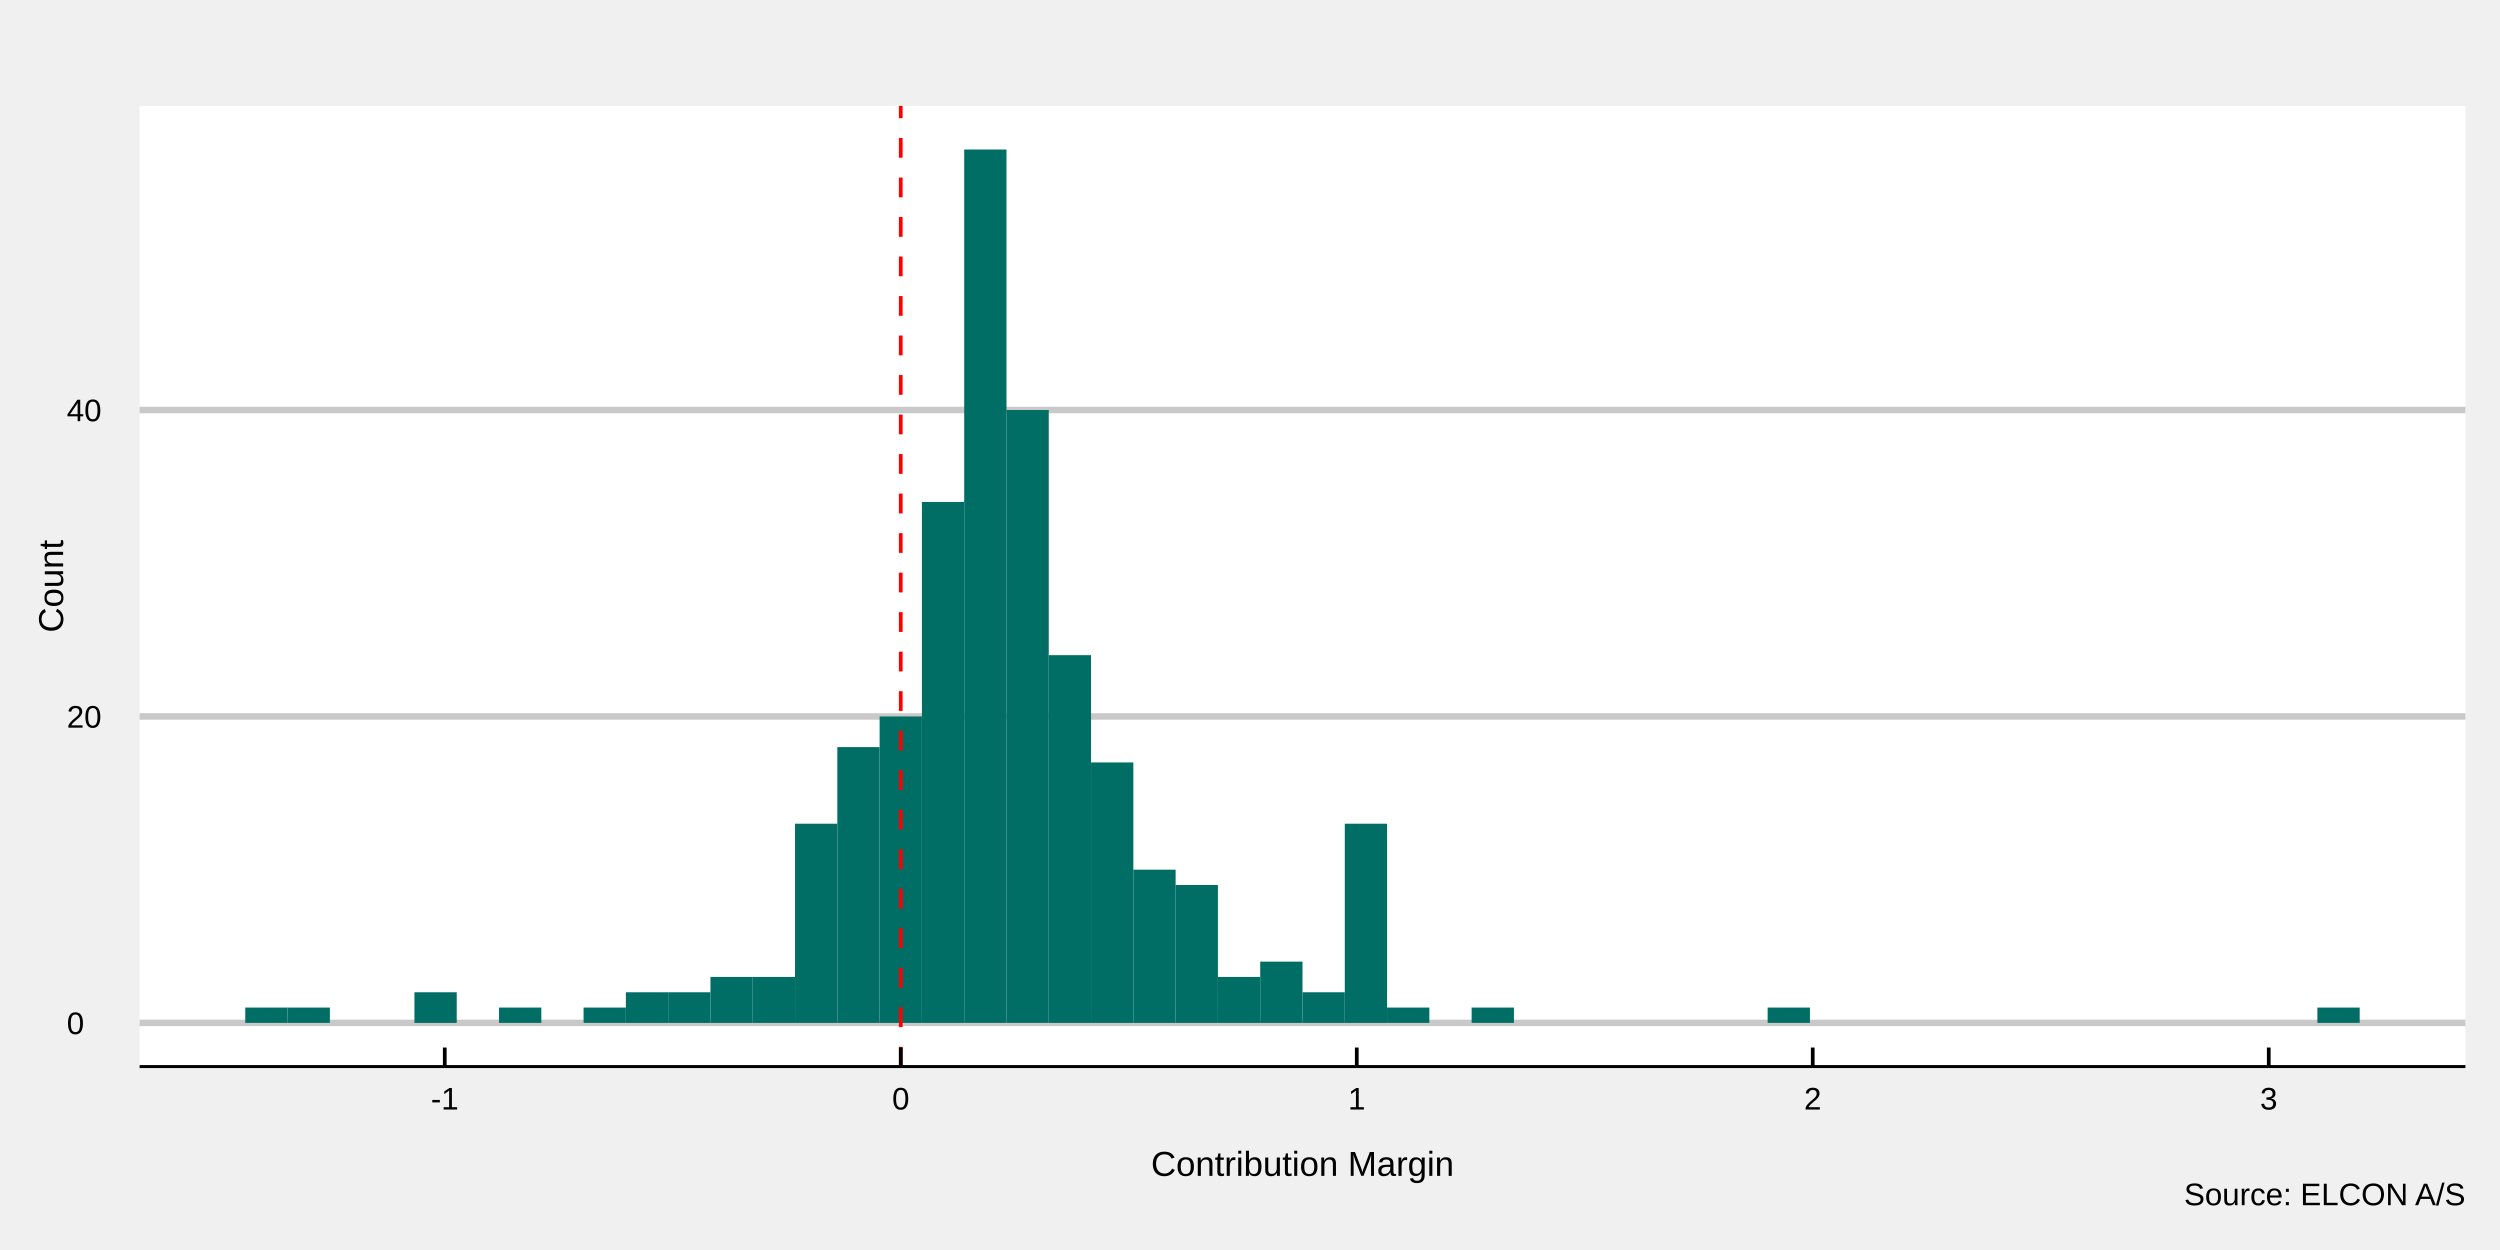
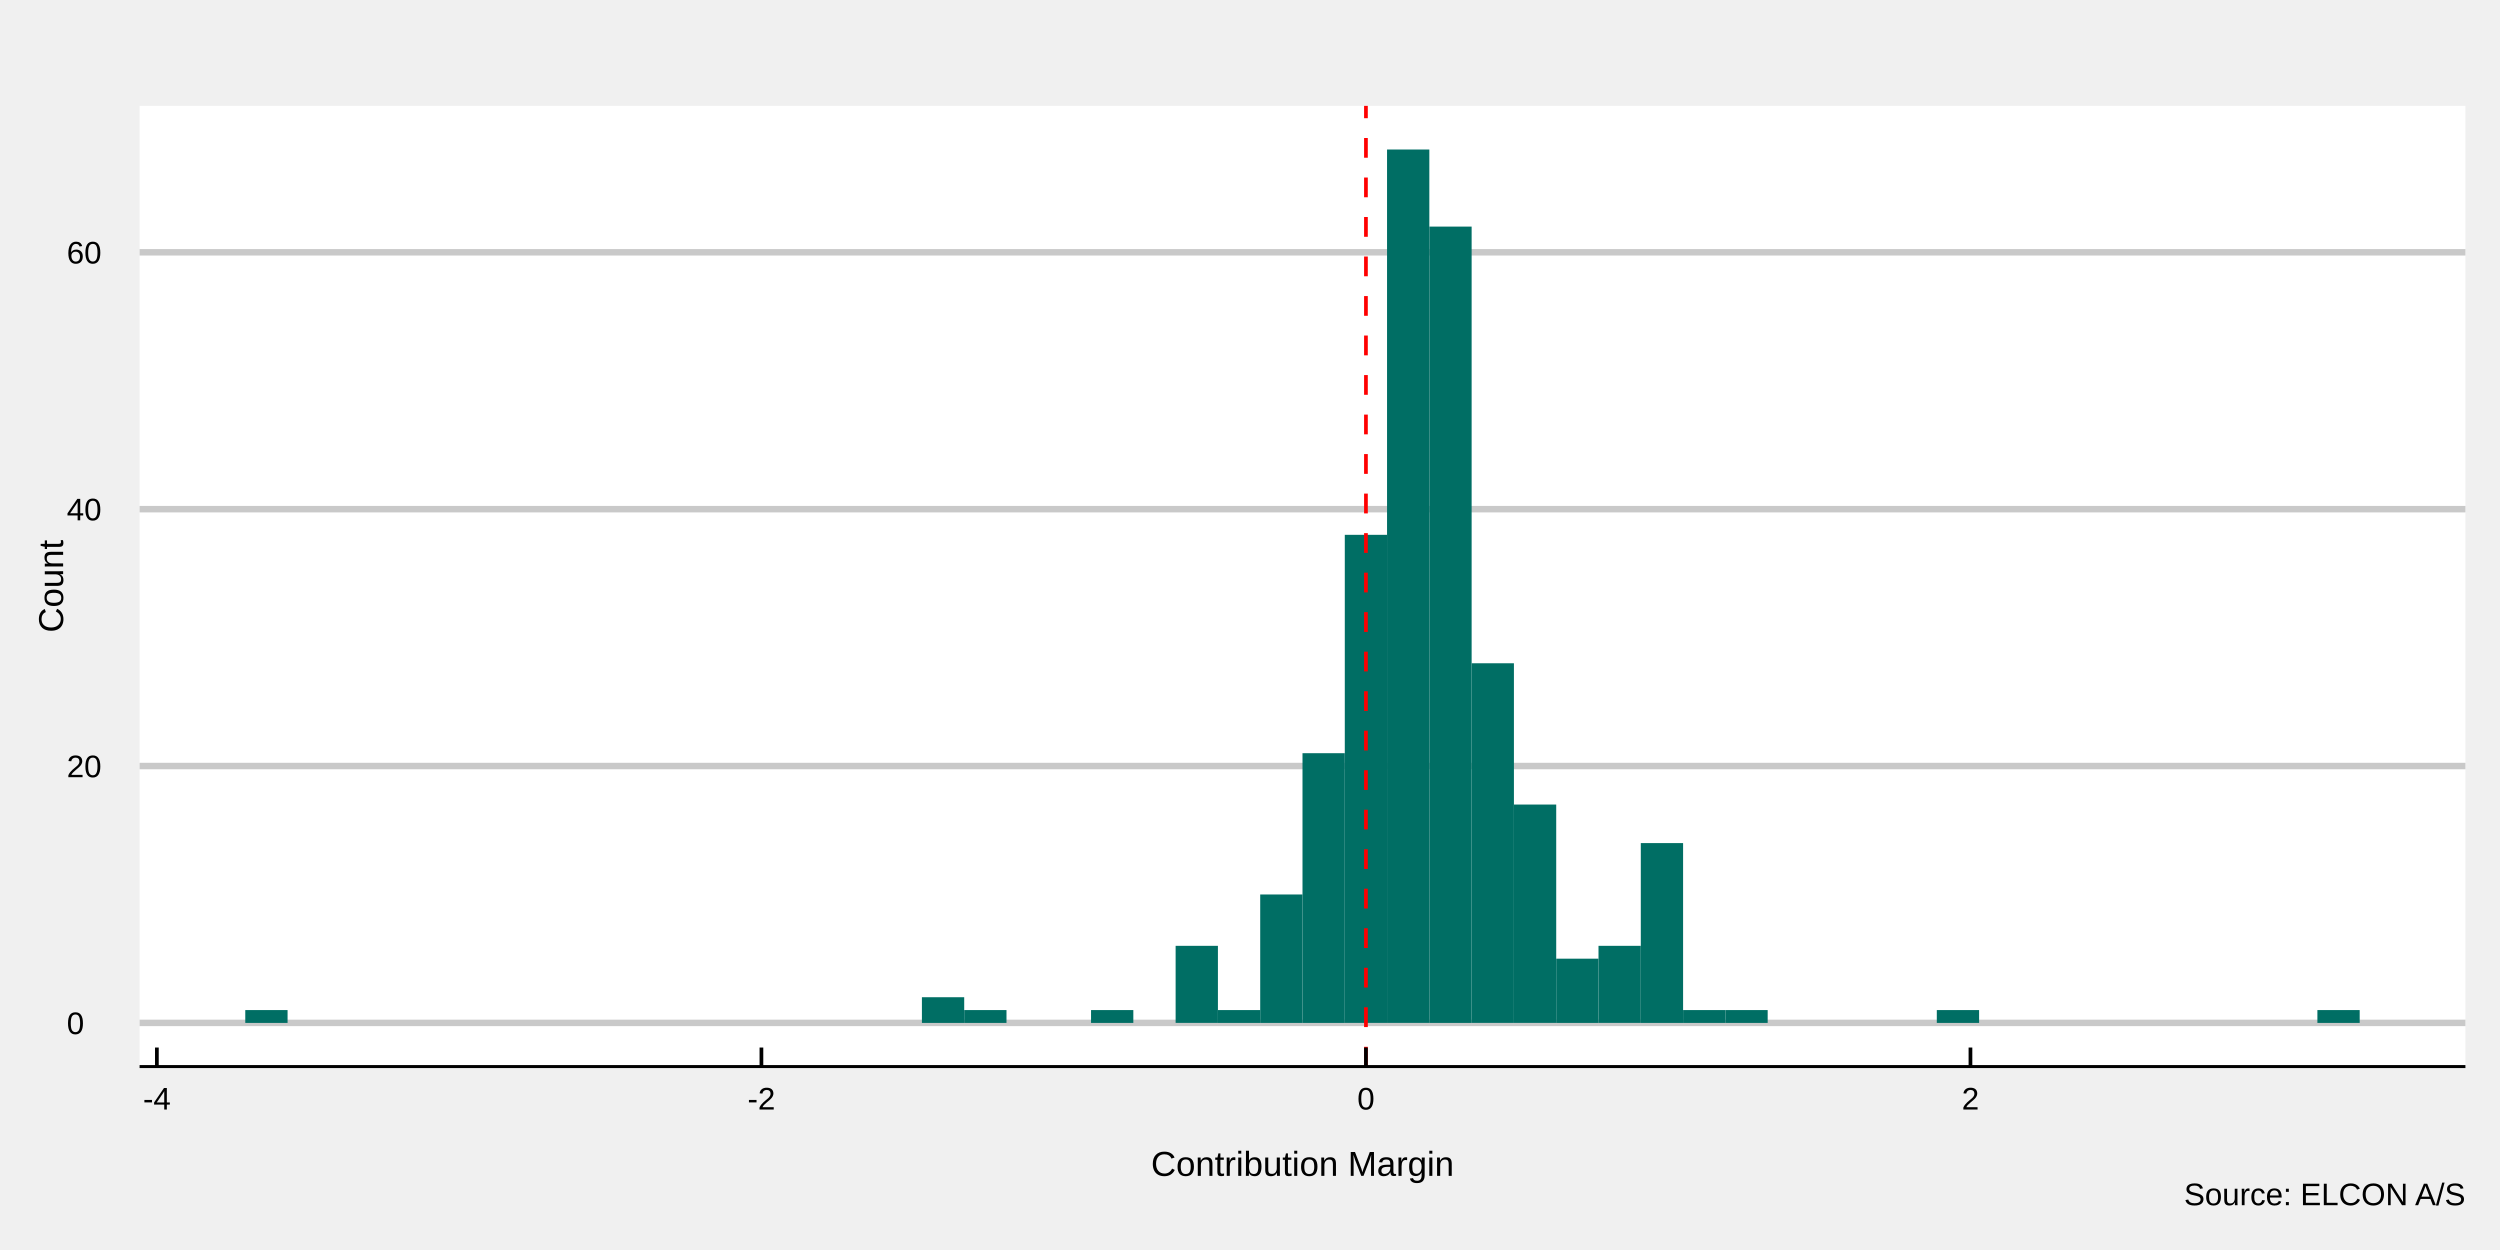
<svg xmlns="http://www.w3.org/2000/svg" class="svglite" width="720.00pt" height="360.00pt" viewBox="0 0 720.00 360.00">
  <defs>
    <style type="text/css">
    .svglite line, .svglite polyline, .svglite polygon, .svglite path, .svglite rect, .svglite circle {
      fill: none;
      stroke: #000000;
      stroke-linecap: round;
      stroke-linejoin: round;
      stroke-miterlimit: 10.00;
    }
    .svglite text {
      white-space: pre;
    }
  </style>
  </defs>
  <rect width="100%" height="100%" style="stroke: none; fill: none;" />
  <defs>
    <clipPath id="cpMC4wMHw3MjAuMDB8MC4wMHwzNjAuMDA=">
      <rect x="0.00" y="0.00" width="720.00" height="360.00" />
    </clipPath>
  </defs>
  <g clip-path="url(#cpMC4wMHw3MjAuMDB8MC4wMHwzNjAuMDA=)">
</g>
  <defs>
    <clipPath id="cpNDAuMjB8NzEwLjA0fDMwLjQ5fDMwNy4xNw==">
      <rect x="40.20" y="30.49" width="669.84" height="276.69" />
    </clipPath>
  </defs>
  <g clip-path="url(#cpNDAuMjB8NzEwLjA0fDMwLjQ5fDMwNy4xNw==)">
    <rect x="40.20" y="30.49" width="669.84" height="276.69" style="stroke-width: 1.07; stroke: none; fill: #FFFFFF;" />
    <polyline points="40.20,294.60 710.04,294.60 " style="stroke-width: 1.87; stroke: #C9C9C9; stroke-linecap: butt;" />
-     <polyline points="40.20,206.34 710.04,206.34 " style="stroke-width: 1.87; stroke: #C9C9C9; stroke-linecap: butt;" />
-     <polyline points="40.20,118.08 710.04,118.08 " style="stroke-width: 1.87; stroke: #C9C9C9; stroke-linecap: butt;" />
-     <rect x="70.64" y="290.18" width="12.18" height="4.41" style="stroke-width: 1.07; stroke: none; stroke-linecap: butt; stroke-linejoin: miter; fill: #006E64;" />
-     <rect x="82.82" y="290.18" width="12.18" height="4.41" style="stroke-width: 1.07; stroke: none; stroke-linecap: butt; stroke-linejoin: miter; fill: #006E64;" />
+     <polyline points="40.20,220.62 710.04,220.62 " style="stroke-width: 1.87; stroke: #C9C9C9; stroke-linecap: butt;" />
+     <polyline points="40.20,146.64 710.04,146.64 " style="stroke-width: 1.87; stroke: #C9C9C9; stroke-linecap: butt;" />
+     <polyline points="40.20,72.66 710.04,72.66 " style="stroke-width: 1.87; stroke: #C9C9C9; stroke-linecap: butt;" />
+     <rect x="70.64" y="290.90" width="12.18" height="3.70" style="stroke-width: 1.07; stroke: none; stroke-linecap: butt; stroke-linejoin: miter; fill: #006E64;" />
+     <rect x="82.82" y="294.60" width="12.18" height="0.00" style="stroke-width: 1.07; stroke: none; stroke-linecap: butt; stroke-linejoin: miter; fill: #006E64;" />
    <rect x="95.00" y="294.60" width="12.18" height="0.00" style="stroke-width: 1.07; stroke: none; stroke-linecap: butt; stroke-linejoin: miter; fill: #006E64;" />
    <rect x="107.18" y="294.60" width="12.18" height="0.00" style="stroke-width: 1.07; stroke: none; stroke-linecap: butt; stroke-linejoin: miter; fill: #006E64;" />
-     <rect x="119.36" y="285.77" width="12.18" height="8.83" style="stroke-width: 1.07; stroke: none; stroke-linecap: butt; stroke-linejoin: miter; fill: #006E64;" />
+     <rect x="119.36" y="294.60" width="12.18" height="0.00" style="stroke-width: 1.07; stroke: none; stroke-linecap: butt; stroke-linejoin: miter; fill: #006E64;" />
    <rect x="131.54" y="294.60" width="12.18" height="0.00" style="stroke-width: 1.07; stroke: none; stroke-linecap: butt; stroke-linejoin: miter; fill: #006E64;" />
-     <rect x="143.72" y="290.18" width="12.18" height="4.41" style="stroke-width: 1.07; stroke: none; stroke-linecap: butt; stroke-linejoin: miter; fill: #006E64;" />
+     <rect x="143.72" y="294.60" width="12.18" height="0.00" style="stroke-width: 1.07; stroke: none; stroke-linecap: butt; stroke-linejoin: miter; fill: #006E64;" />
    <rect x="155.90" y="294.60" width="12.18" height="0.00" style="stroke-width: 1.07; stroke: none; stroke-linecap: butt; stroke-linejoin: miter; fill: #006E64;" />
-     <rect x="168.07" y="290.18" width="12.18" height="4.41" style="stroke-width: 1.07; stroke: none; stroke-linecap: butt; stroke-linejoin: miter; fill: #006E64;" />
-     <rect x="180.25" y="285.77" width="12.18" height="8.83" style="stroke-width: 1.07; stroke: none; stroke-linecap: butt; stroke-linejoin: miter; fill: #006E64;" />
-     <rect x="192.43" y="285.77" width="12.18" height="8.83" style="stroke-width: 1.07; stroke: none; stroke-linecap: butt; stroke-linejoin: miter; fill: #006E64;" />
-     <rect x="204.61" y="281.36" width="12.18" height="13.24" style="stroke-width: 1.07; stroke: none; stroke-linecap: butt; stroke-linejoin: miter; fill: #006E64;" />
-     <rect x="216.79" y="281.36" width="12.18" height="13.24" style="stroke-width: 1.07; stroke: none; stroke-linecap: butt; stroke-linejoin: miter; fill: #006E64;" />
-     <rect x="228.97" y="237.23" width="12.18" height="57.37" style="stroke-width: 1.07; stroke: none; stroke-linecap: butt; stroke-linejoin: miter; fill: #006E64;" />
-     <rect x="241.15" y="215.17" width="12.18" height="79.43" style="stroke-width: 1.07; stroke: none; stroke-linecap: butt; stroke-linejoin: miter; fill: #006E64;" />
-     <rect x="253.33" y="206.34" width="12.18" height="88.26" style="stroke-width: 1.07; stroke: none; stroke-linecap: butt; stroke-linejoin: miter; fill: #006E64;" />
-     <rect x="265.51" y="144.56" width="12.18" height="150.04" style="stroke-width: 1.07; stroke: none; stroke-linecap: butt; stroke-linejoin: miter; fill: #006E64;" />
-     <rect x="277.69" y="43.06" width="12.18" height="251.53" style="stroke-width: 1.07; stroke: none; stroke-linecap: butt; stroke-linejoin: miter; fill: #006E64;" />
-     <rect x="289.86" y="118.08" width="12.18" height="176.51" style="stroke-width: 1.07; stroke: none; stroke-linecap: butt; stroke-linejoin: miter; fill: #006E64;" />
-     <rect x="302.04" y="188.69" width="12.18" height="105.91" style="stroke-width: 1.07; stroke: none; stroke-linecap: butt; stroke-linejoin: miter; fill: #006E64;" />
-     <rect x="314.22" y="219.58" width="12.18" height="75.02" style="stroke-width: 1.07; stroke: none; stroke-linecap: butt; stroke-linejoin: miter; fill: #006E64;" />
-     <rect x="326.40" y="250.47" width="12.18" height="44.13" style="stroke-width: 1.07; stroke: none; stroke-linecap: butt; stroke-linejoin: miter; fill: #006E64;" />
-     <rect x="338.58" y="254.88" width="12.18" height="39.72" style="stroke-width: 1.07; stroke: none; stroke-linecap: butt; stroke-linejoin: miter; fill: #006E64;" />
-     <rect x="350.76" y="281.36" width="12.18" height="13.24" style="stroke-width: 1.07; stroke: none; stroke-linecap: butt; stroke-linejoin: miter; fill: #006E64;" />
-     <rect x="362.94" y="276.95" width="12.18" height="17.65" style="stroke-width: 1.07; stroke: none; stroke-linecap: butt; stroke-linejoin: miter; fill: #006E64;" />
-     <rect x="375.12" y="285.77" width="12.18" height="8.83" style="stroke-width: 1.07; stroke: none; stroke-linecap: butt; stroke-linejoin: miter; fill: #006E64;" />
-     <rect x="387.30" y="237.23" width="12.18" height="57.37" style="stroke-width: 1.07; stroke: none; stroke-linecap: butt; stroke-linejoin: miter; fill: #006E64;" />
-     <rect x="399.47" y="290.18" width="12.18" height="4.41" style="stroke-width: 1.07; stroke: none; stroke-linecap: butt; stroke-linejoin: miter; fill: #006E64;" />
-     <rect x="411.65" y="294.60" width="12.18" height="0.00" style="stroke-width: 1.07; stroke: none; stroke-linecap: butt; stroke-linejoin: miter; fill: #006E64;" />
-     <rect x="423.83" y="290.18" width="12.18" height="4.41" style="stroke-width: 1.07; stroke: none; stroke-linecap: butt; stroke-linejoin: miter; fill: #006E64;" />
-     <rect x="436.01" y="294.60" width="12.18" height="0.00" style="stroke-width: 1.07; stroke: none; stroke-linecap: butt; stroke-linejoin: miter; fill: #006E64;" />
-     <rect x="448.19" y="294.60" width="12.18" height="0.00" style="stroke-width: 1.07; stroke: none; stroke-linecap: butt; stroke-linejoin: miter; fill: #006E64;" />
-     <rect x="460.37" y="294.60" width="12.18" height="0.00" style="stroke-width: 1.07; stroke: none; stroke-linecap: butt; stroke-linejoin: miter; fill: #006E64;" />
-     <rect x="472.55" y="294.60" width="12.18" height="0.00" style="stroke-width: 1.07; stroke: none; stroke-linecap: butt; stroke-linejoin: miter; fill: #006E64;" />
-     <rect x="484.73" y="294.60" width="12.18" height="0.00" style="stroke-width: 1.07; stroke: none; stroke-linecap: butt; stroke-linejoin: miter; fill: #006E64;" />
-     <rect x="496.91" y="294.60" width="12.18" height="0.00" style="stroke-width: 1.07; stroke: none; stroke-linecap: butt; stroke-linejoin: miter; fill: #006E64;" />
-     <rect x="509.08" y="290.18" width="12.18" height="4.41" style="stroke-width: 1.07; stroke: none; stroke-linecap: butt; stroke-linejoin: miter; fill: #006E64;" />
+     <rect x="168.07" y="294.60" width="12.18" height="0.00" style="stroke-width: 1.07; stroke: none; stroke-linecap: butt; stroke-linejoin: miter; fill: #006E64;" />
+     <rect x="180.25" y="294.60" width="12.18" height="0.00" style="stroke-width: 1.07; stroke: none; stroke-linecap: butt; stroke-linejoin: miter; fill: #006E64;" />
+     <rect x="192.43" y="294.60" width="12.18" height="0.00" style="stroke-width: 1.07; stroke: none; stroke-linecap: butt; stroke-linejoin: miter; fill: #006E64;" />
+     <rect x="204.61" y="294.60" width="12.18" height="0.00" style="stroke-width: 1.07; stroke: none; stroke-linecap: butt; stroke-linejoin: miter; fill: #006E64;" />
+     <rect x="216.79" y="294.60" width="12.18" height="0.00" style="stroke-width: 1.07; stroke: none; stroke-linecap: butt; stroke-linejoin: miter; fill: #006E64;" />
+     <rect x="228.97" y="294.60" width="12.18" height="0.00" style="stroke-width: 1.07; stroke: none; stroke-linecap: butt; stroke-linejoin: miter; fill: #006E64;" />
+     <rect x="241.15" y="294.60" width="12.18" height="0.00" style="stroke-width: 1.07; stroke: none; stroke-linecap: butt; stroke-linejoin: miter; fill: #006E64;" />
+     <rect x="253.33" y="294.60" width="12.18" height="0.00" style="stroke-width: 1.07; stroke: none; stroke-linecap: butt; stroke-linejoin: miter; fill: #006E64;" />
+     <rect x="265.51" y="287.20" width="12.18" height="7.40" style="stroke-width: 1.07; stroke: none; stroke-linecap: butt; stroke-linejoin: miter; fill: #006E64;" />
+     <rect x="277.69" y="290.90" width="12.18" height="3.70" style="stroke-width: 1.07; stroke: none; stroke-linecap: butt; stroke-linejoin: miter; fill: #006E64;" />
+     <rect x="289.86" y="294.60" width="12.18" height="0.00" style="stroke-width: 1.07; stroke: none; stroke-linecap: butt; stroke-linejoin: miter; fill: #006E64;" />
+     <rect x="302.04" y="294.60" width="12.18" height="0.00" style="stroke-width: 1.07; stroke: none; stroke-linecap: butt; stroke-linejoin: miter; fill: #006E64;" />
+     <rect x="314.22" y="290.90" width="12.18" height="3.70" style="stroke-width: 1.07; stroke: none; stroke-linecap: butt; stroke-linejoin: miter; fill: #006E64;" />
+     <rect x="326.40" y="294.60" width="12.18" height="0.00" style="stroke-width: 1.07; stroke: none; stroke-linecap: butt; stroke-linejoin: miter; fill: #006E64;" />
+     <rect x="338.58" y="272.40" width="12.18" height="22.19" style="stroke-width: 1.07; stroke: none; stroke-linecap: butt; stroke-linejoin: miter; fill: #006E64;" />
+     <rect x="350.76" y="290.90" width="12.18" height="3.70" style="stroke-width: 1.07; stroke: none; stroke-linecap: butt; stroke-linejoin: miter; fill: #006E64;" />
+     <rect x="362.94" y="257.61" width="12.18" height="36.99" style="stroke-width: 1.07; stroke: none; stroke-linecap: butt; stroke-linejoin: miter; fill: #006E64;" />
+     <rect x="375.12" y="216.92" width="12.18" height="77.68" style="stroke-width: 1.07; stroke: none; stroke-linecap: butt; stroke-linejoin: miter; fill: #006E64;" />
+     <rect x="387.30" y="154.03" width="12.18" height="140.56" style="stroke-width: 1.07; stroke: none; stroke-linecap: butt; stroke-linejoin: miter; fill: #006E64;" />
+     <rect x="399.47" y="43.06" width="12.18" height="251.53" style="stroke-width: 1.07; stroke: none; stroke-linecap: butt; stroke-linejoin: miter; fill: #006E64;" />
+     <rect x="411.65" y="65.26" width="12.18" height="229.34" style="stroke-width: 1.07; stroke: none; stroke-linecap: butt; stroke-linejoin: miter; fill: #006E64;" />
+     <rect x="423.83" y="191.02" width="12.18" height="103.57" style="stroke-width: 1.07; stroke: none; stroke-linecap: butt; stroke-linejoin: miter; fill: #006E64;" />
+     <rect x="436.01" y="231.71" width="12.18" height="62.88" style="stroke-width: 1.07; stroke: none; stroke-linecap: butt; stroke-linejoin: miter; fill: #006E64;" />
+     <rect x="448.19" y="276.10" width="12.18" height="18.50" style="stroke-width: 1.07; stroke: none; stroke-linecap: butt; stroke-linejoin: miter; fill: #006E64;" />
+     <rect x="460.37" y="272.40" width="12.18" height="22.19" style="stroke-width: 1.07; stroke: none; stroke-linecap: butt; stroke-linejoin: miter; fill: #006E64;" />
+     <rect x="472.55" y="242.81" width="12.18" height="51.79" style="stroke-width: 1.07; stroke: none; stroke-linecap: butt; stroke-linejoin: miter; fill: #006E64;" />
+     <rect x="484.73" y="290.90" width="12.18" height="3.70" style="stroke-width: 1.07; stroke: none; stroke-linecap: butt; stroke-linejoin: miter; fill: #006E64;" />
+     <rect x="496.91" y="290.90" width="12.18" height="3.70" style="stroke-width: 1.07; stroke: none; stroke-linecap: butt; stroke-linejoin: miter; fill: #006E64;" />
+     <rect x="509.08" y="294.60" width="12.18" height="0.00" style="stroke-width: 1.07; stroke: none; stroke-linecap: butt; stroke-linejoin: miter; fill: #006E64;" />
    <rect x="521.26" y="294.60" width="12.18" height="0.00" style="stroke-width: 1.07; stroke: none; stroke-linecap: butt; stroke-linejoin: miter; fill: #006E64;" />
    <rect x="533.44" y="294.60" width="12.18" height="0.00" style="stroke-width: 1.07; stroke: none; stroke-linecap: butt; stroke-linejoin: miter; fill: #006E64;" />
    <rect x="545.62" y="294.60" width="12.18" height="0.00" style="stroke-width: 1.07; stroke: none; stroke-linecap: butt; stroke-linejoin: miter; fill: #006E64;" />
-     <rect x="557.80" y="294.60" width="12.18" height="0.00" style="stroke-width: 1.07; stroke: none; stroke-linecap: butt; stroke-linejoin: miter; fill: #006E64;" />
+     <rect x="557.80" y="290.90" width="12.18" height="3.70" style="stroke-width: 1.07; stroke: none; stroke-linecap: butt; stroke-linejoin: miter; fill: #006E64;" />
    <rect x="569.98" y="294.60" width="12.18" height="0.00" style="stroke-width: 1.07; stroke: none; stroke-linecap: butt; stroke-linejoin: miter; fill: #006E64;" />
    <rect x="582.16" y="294.60" width="12.18" height="0.00" style="stroke-width: 1.07; stroke: none; stroke-linecap: butt; stroke-linejoin: miter; fill: #006E64;" />
    <rect x="594.34" y="294.60" width="12.18" height="0.00" style="stroke-width: 1.07; stroke: none; stroke-linecap: butt; stroke-linejoin: miter; fill: #006E64;" />
    <rect x="606.52" y="294.60" width="12.18" height="0.00" style="stroke-width: 1.07; stroke: none; stroke-linecap: butt; stroke-linejoin: miter; fill: #006E64;" />
    <rect x="618.70" y="294.60" width="12.18" height="0.00" style="stroke-width: 1.07; stroke: none; stroke-linecap: butt; stroke-linejoin: miter; fill: #006E64;" />
    <rect x="630.87" y="294.60" width="12.18" height="0.00" style="stroke-width: 1.07; stroke: none; stroke-linecap: butt; stroke-linejoin: miter; fill: #006E64;" />
    <rect x="643.05" y="294.60" width="12.18" height="0.00" style="stroke-width: 1.07; stroke: none; stroke-linecap: butt; stroke-linejoin: miter; fill: #006E64;" />
    <rect x="655.23" y="294.60" width="12.18" height="0.00" style="stroke-width: 1.07; stroke: none; stroke-linecap: butt; stroke-linejoin: miter; fill: #006E64;" />
-     <rect x="667.41" y="290.18" width="12.18" height="4.41" style="stroke-width: 1.07; stroke: none; stroke-linecap: butt; stroke-linejoin: miter; fill: #006E64;" />
-     <line x1="259.42" y1="307.17" x2="259.42" y2="30.49" style="stroke-width: 1.07; stroke: #FF0000; stroke-dasharray: 5.69,5.69; stroke-linecap: butt;" />
+     <rect x="667.41" y="290.90" width="12.18" height="3.70" style="stroke-width: 1.07; stroke: none; stroke-linecap: butt; stroke-linejoin: miter; fill: #006E64;" />
+     <line x1="393.39" y1="307.17" x2="393.39" y2="30.49" style="stroke-width: 1.07; stroke: #FF0000; stroke-dasharray: 5.69,5.69; stroke-linecap: butt;" />
  </g>
  <g clip-path="url(#cpMC4wMHw3MjAuMDB8MC4wMHwzNjAuMDA=)">
    <text x="19.23" y="297.82" style="font-size: 9.00px; font-family: &quot;Arial&quot;;" textLength="5.00px" lengthAdjust="spacingAndGlyphs">0</text>
-     <text x="19.23" y="209.56" style="font-size: 9.00px; font-family: &quot;Arial&quot;;" textLength="10.01px" lengthAdjust="spacingAndGlyphs">20</text>
-     <text x="19.23" y="121.31" style="font-size: 9.00px; font-family: &quot;Arial&quot;;" textLength="10.01px" lengthAdjust="spacingAndGlyphs">40</text>
+     <text x="19.23" y="223.84" style="font-size: 9.00px; font-family: &quot;Arial&quot;;" textLength="10.01px" lengthAdjust="spacingAndGlyphs">20</text>
+     <text x="19.23" y="149.86" style="font-size: 9.00px; font-family: &quot;Arial&quot;;" textLength="10.01px" lengthAdjust="spacingAndGlyphs">40</text>
+     <text x="19.23" y="75.88" style="font-size: 9.00px; font-family: &quot;Arial&quot;;" textLength="10.01px" lengthAdjust="spacingAndGlyphs">60</text>
    <polyline points="40.20,307.17 710.04,307.17 " style="stroke-width: 0.85; stroke-linecap: butt;" />
-     <polyline points="128.09,301.69 128.09,307.17 " style="stroke-width: 1.07; stroke-linecap: butt;" />
-     <polyline points="259.42,301.69 259.42,307.17 " style="stroke-width: 1.07; stroke-linecap: butt;" />
-     <polyline points="390.75,301.69 390.75,307.17 " style="stroke-width: 1.07; stroke-linecap: butt;" />
-     <polyline points="522.07,301.69 522.07,307.17 " style="stroke-width: 1.07; stroke-linecap: butt;" />
-     <polyline points="653.40,301.69 653.40,307.17 " style="stroke-width: 1.07; stroke-linecap: butt;" />
-     <text x="128.09" y="319.54" text-anchor="middle" style="font-size: 9.00px; font-family: &quot;Arial&quot;;" textLength="8.00px" lengthAdjust="spacingAndGlyphs">-1</text>
-     <text x="259.42" y="319.54" text-anchor="middle" style="font-size: 9.00px; font-family: &quot;Arial&quot;;" textLength="5.00px" lengthAdjust="spacingAndGlyphs">0</text>
-     <text x="390.75" y="319.54" text-anchor="middle" style="font-size: 9.00px; font-family: &quot;Arial&quot;;" textLength="5.00px" lengthAdjust="spacingAndGlyphs">1</text>
-     <text x="522.07" y="319.54" text-anchor="middle" style="font-size: 9.00px; font-family: &quot;Arial&quot;;" textLength="5.00px" lengthAdjust="spacingAndGlyphs">2</text>
-     <text x="653.40" y="319.54" text-anchor="middle" style="font-size: 9.00px; font-family: &quot;Arial&quot;;" textLength="5.00px" lengthAdjust="spacingAndGlyphs">3</text>
+     <polyline points="45.18,301.69 45.18,307.17 " style="stroke-width: 1.07; stroke-linecap: butt;" />
+     <polyline points="219.29,301.69 219.29,307.17 " style="stroke-width: 1.07; stroke-linecap: butt;" />
+     <polyline points="393.39,301.69 393.39,307.17 " style="stroke-width: 1.07; stroke-linecap: butt;" />
+     <polyline points="567.49,301.69 567.49,307.17 " style="stroke-width: 1.07; stroke-linecap: butt;" />
+     <text x="45.18" y="319.54" text-anchor="middle" style="font-size: 9.00px; font-family: &quot;Arial&quot;;" textLength="8.00px" lengthAdjust="spacingAndGlyphs">-4</text>
+     <text x="219.29" y="319.54" text-anchor="middle" style="font-size: 9.00px; font-family: &quot;Arial&quot;;" textLength="8.00px" lengthAdjust="spacingAndGlyphs">-2</text>
+     <text x="393.39" y="319.54" text-anchor="middle" style="font-size: 9.00px; font-family: &quot;Arial&quot;;" textLength="5.00px" lengthAdjust="spacingAndGlyphs">0</text>
+     <text x="567.49" y="319.54" text-anchor="middle" style="font-size: 9.00px; font-family: &quot;Arial&quot;;" textLength="5.00px" lengthAdjust="spacingAndGlyphs">2</text>
    <text x="375.12" y="338.66" text-anchor="middle" style="font-size: 10.00px; font-family: &quot;Arial&quot;;" textLength="87.32px" lengthAdjust="spacingAndGlyphs">Contribution Margin</text>
    <text transform="translate(18.18,168.83) rotate(-90)" text-anchor="middle" style="font-size: 10.00px; font-family: &quot;Arial&quot;;" textLength="26.70px" lengthAdjust="spacingAndGlyphs">Count</text>
    <text x="710.04" y="347.10" text-anchor="end" style="font-size: 9.00px; font-family: &quot;Arial&quot;;" textLength="81.03px" lengthAdjust="spacingAndGlyphs">Source: ELCON A/S</text>
  </g>
</svg>
